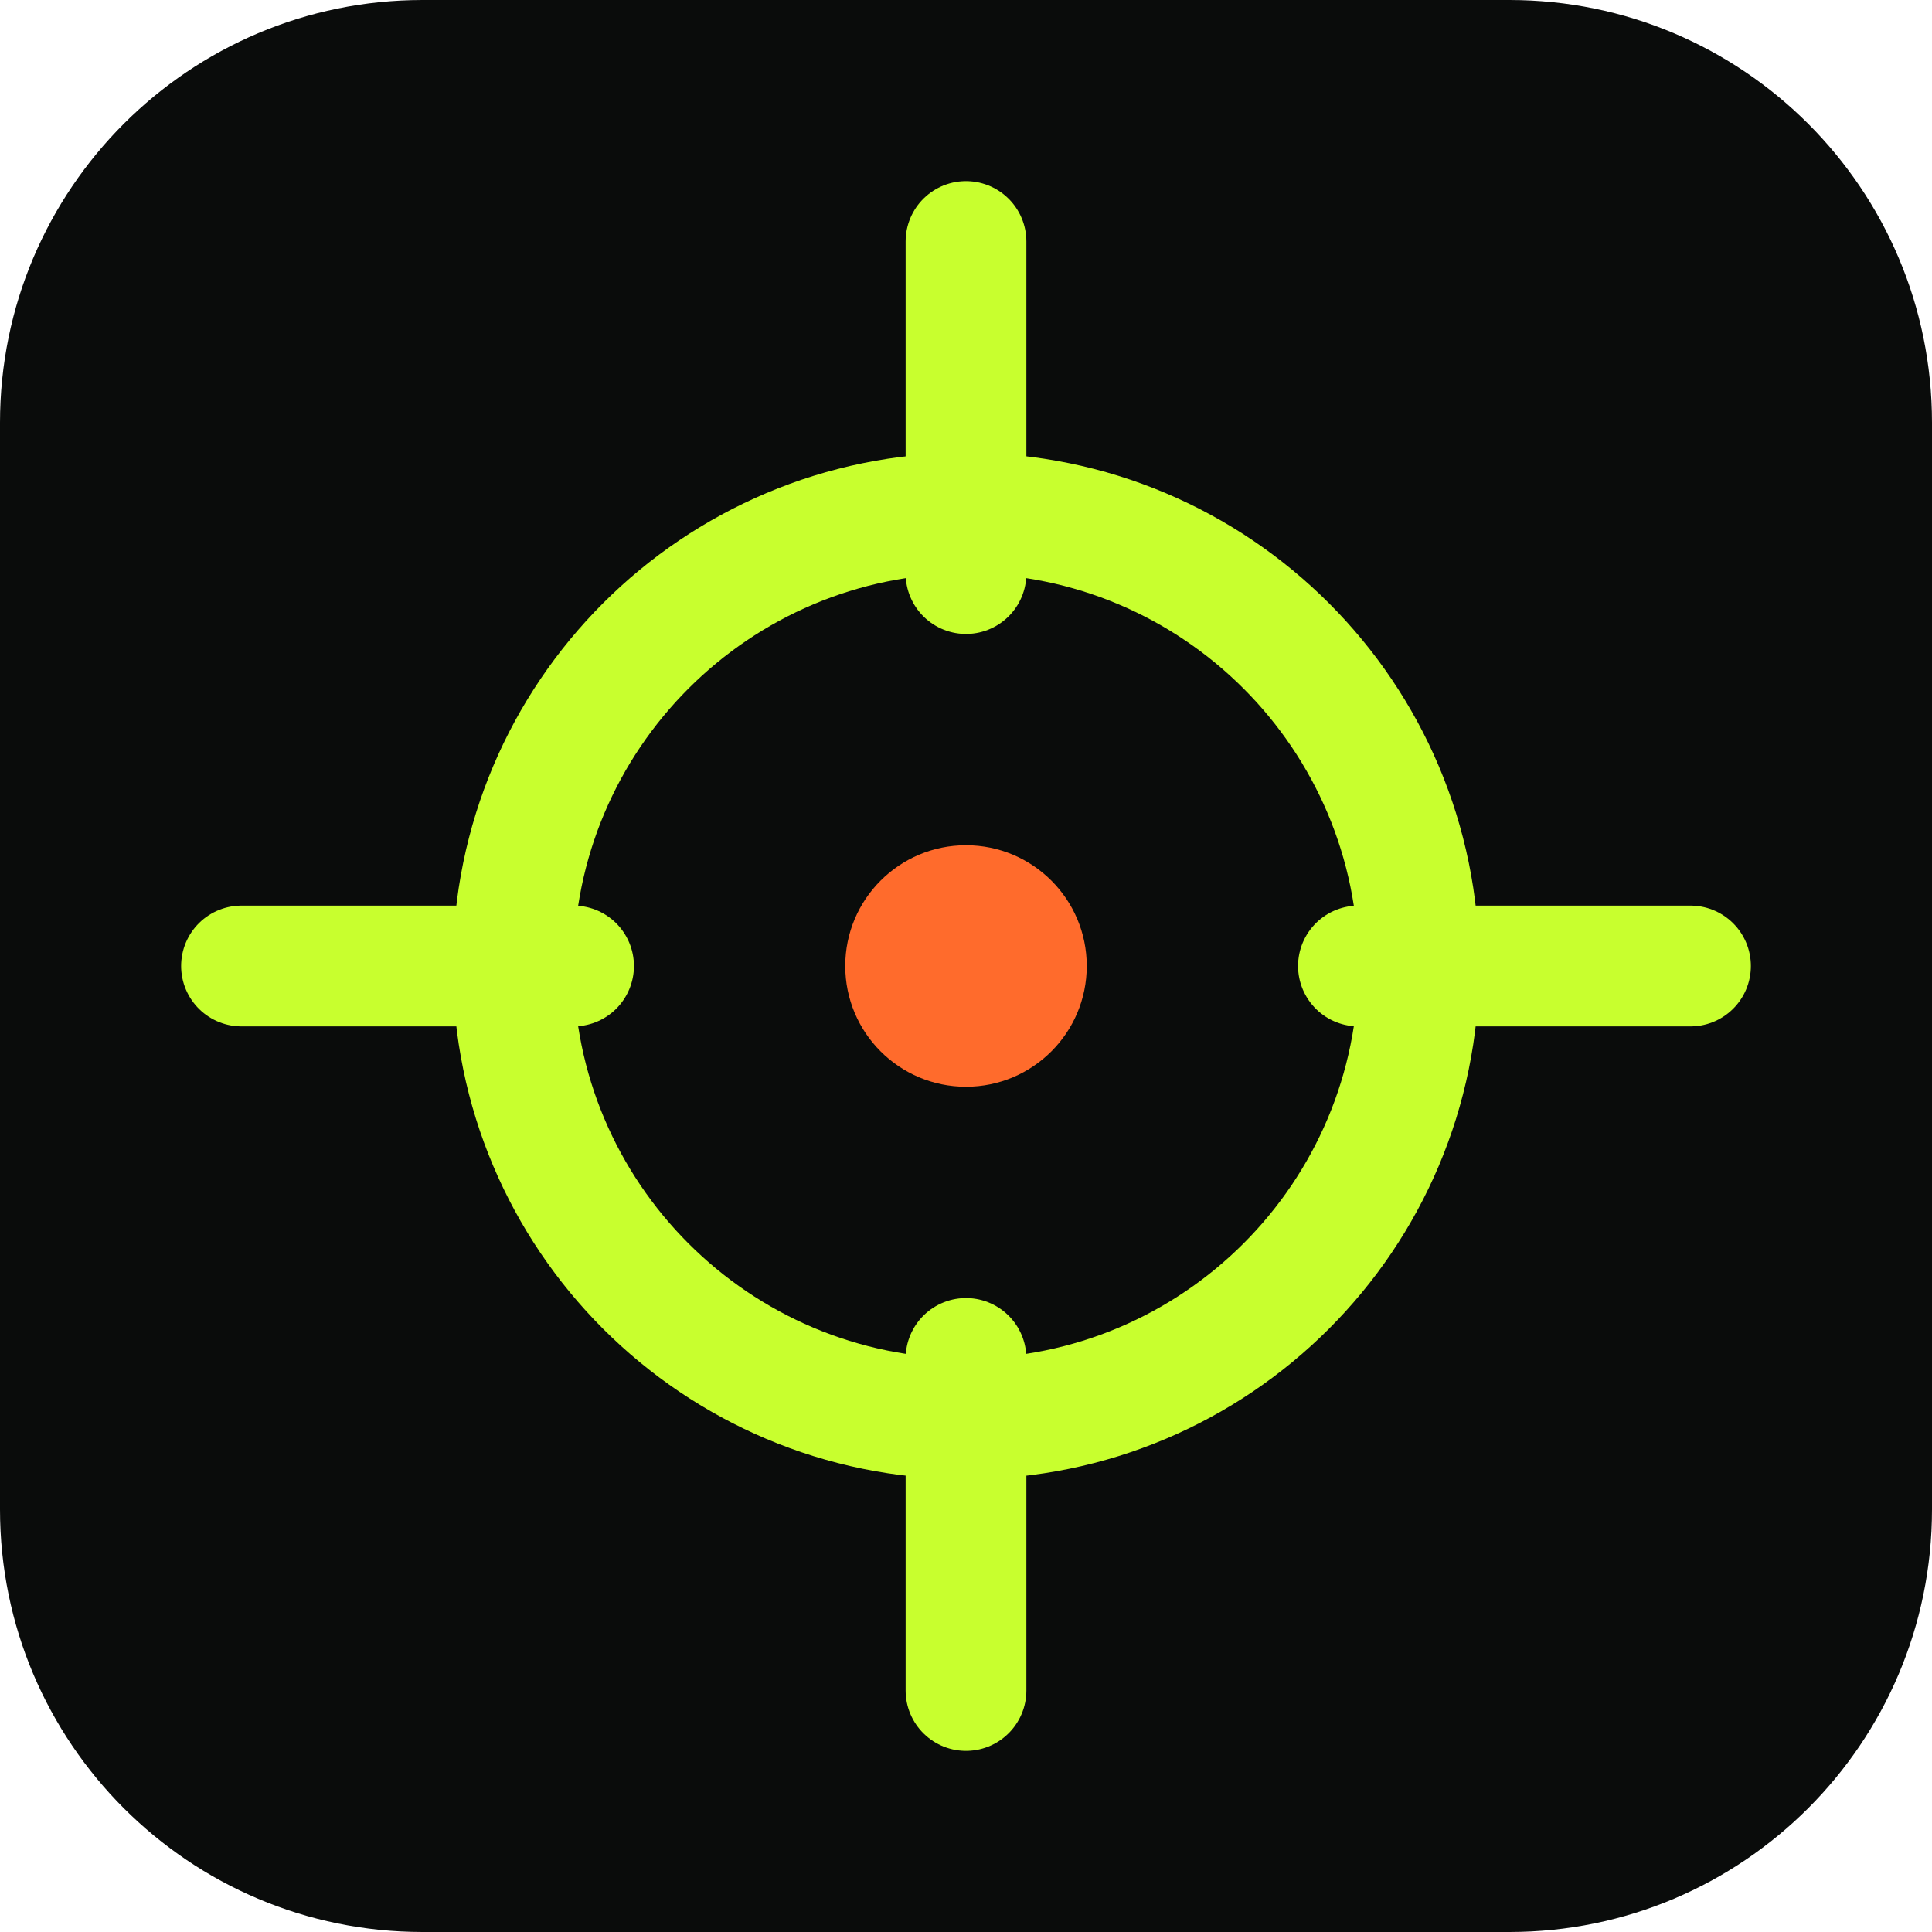
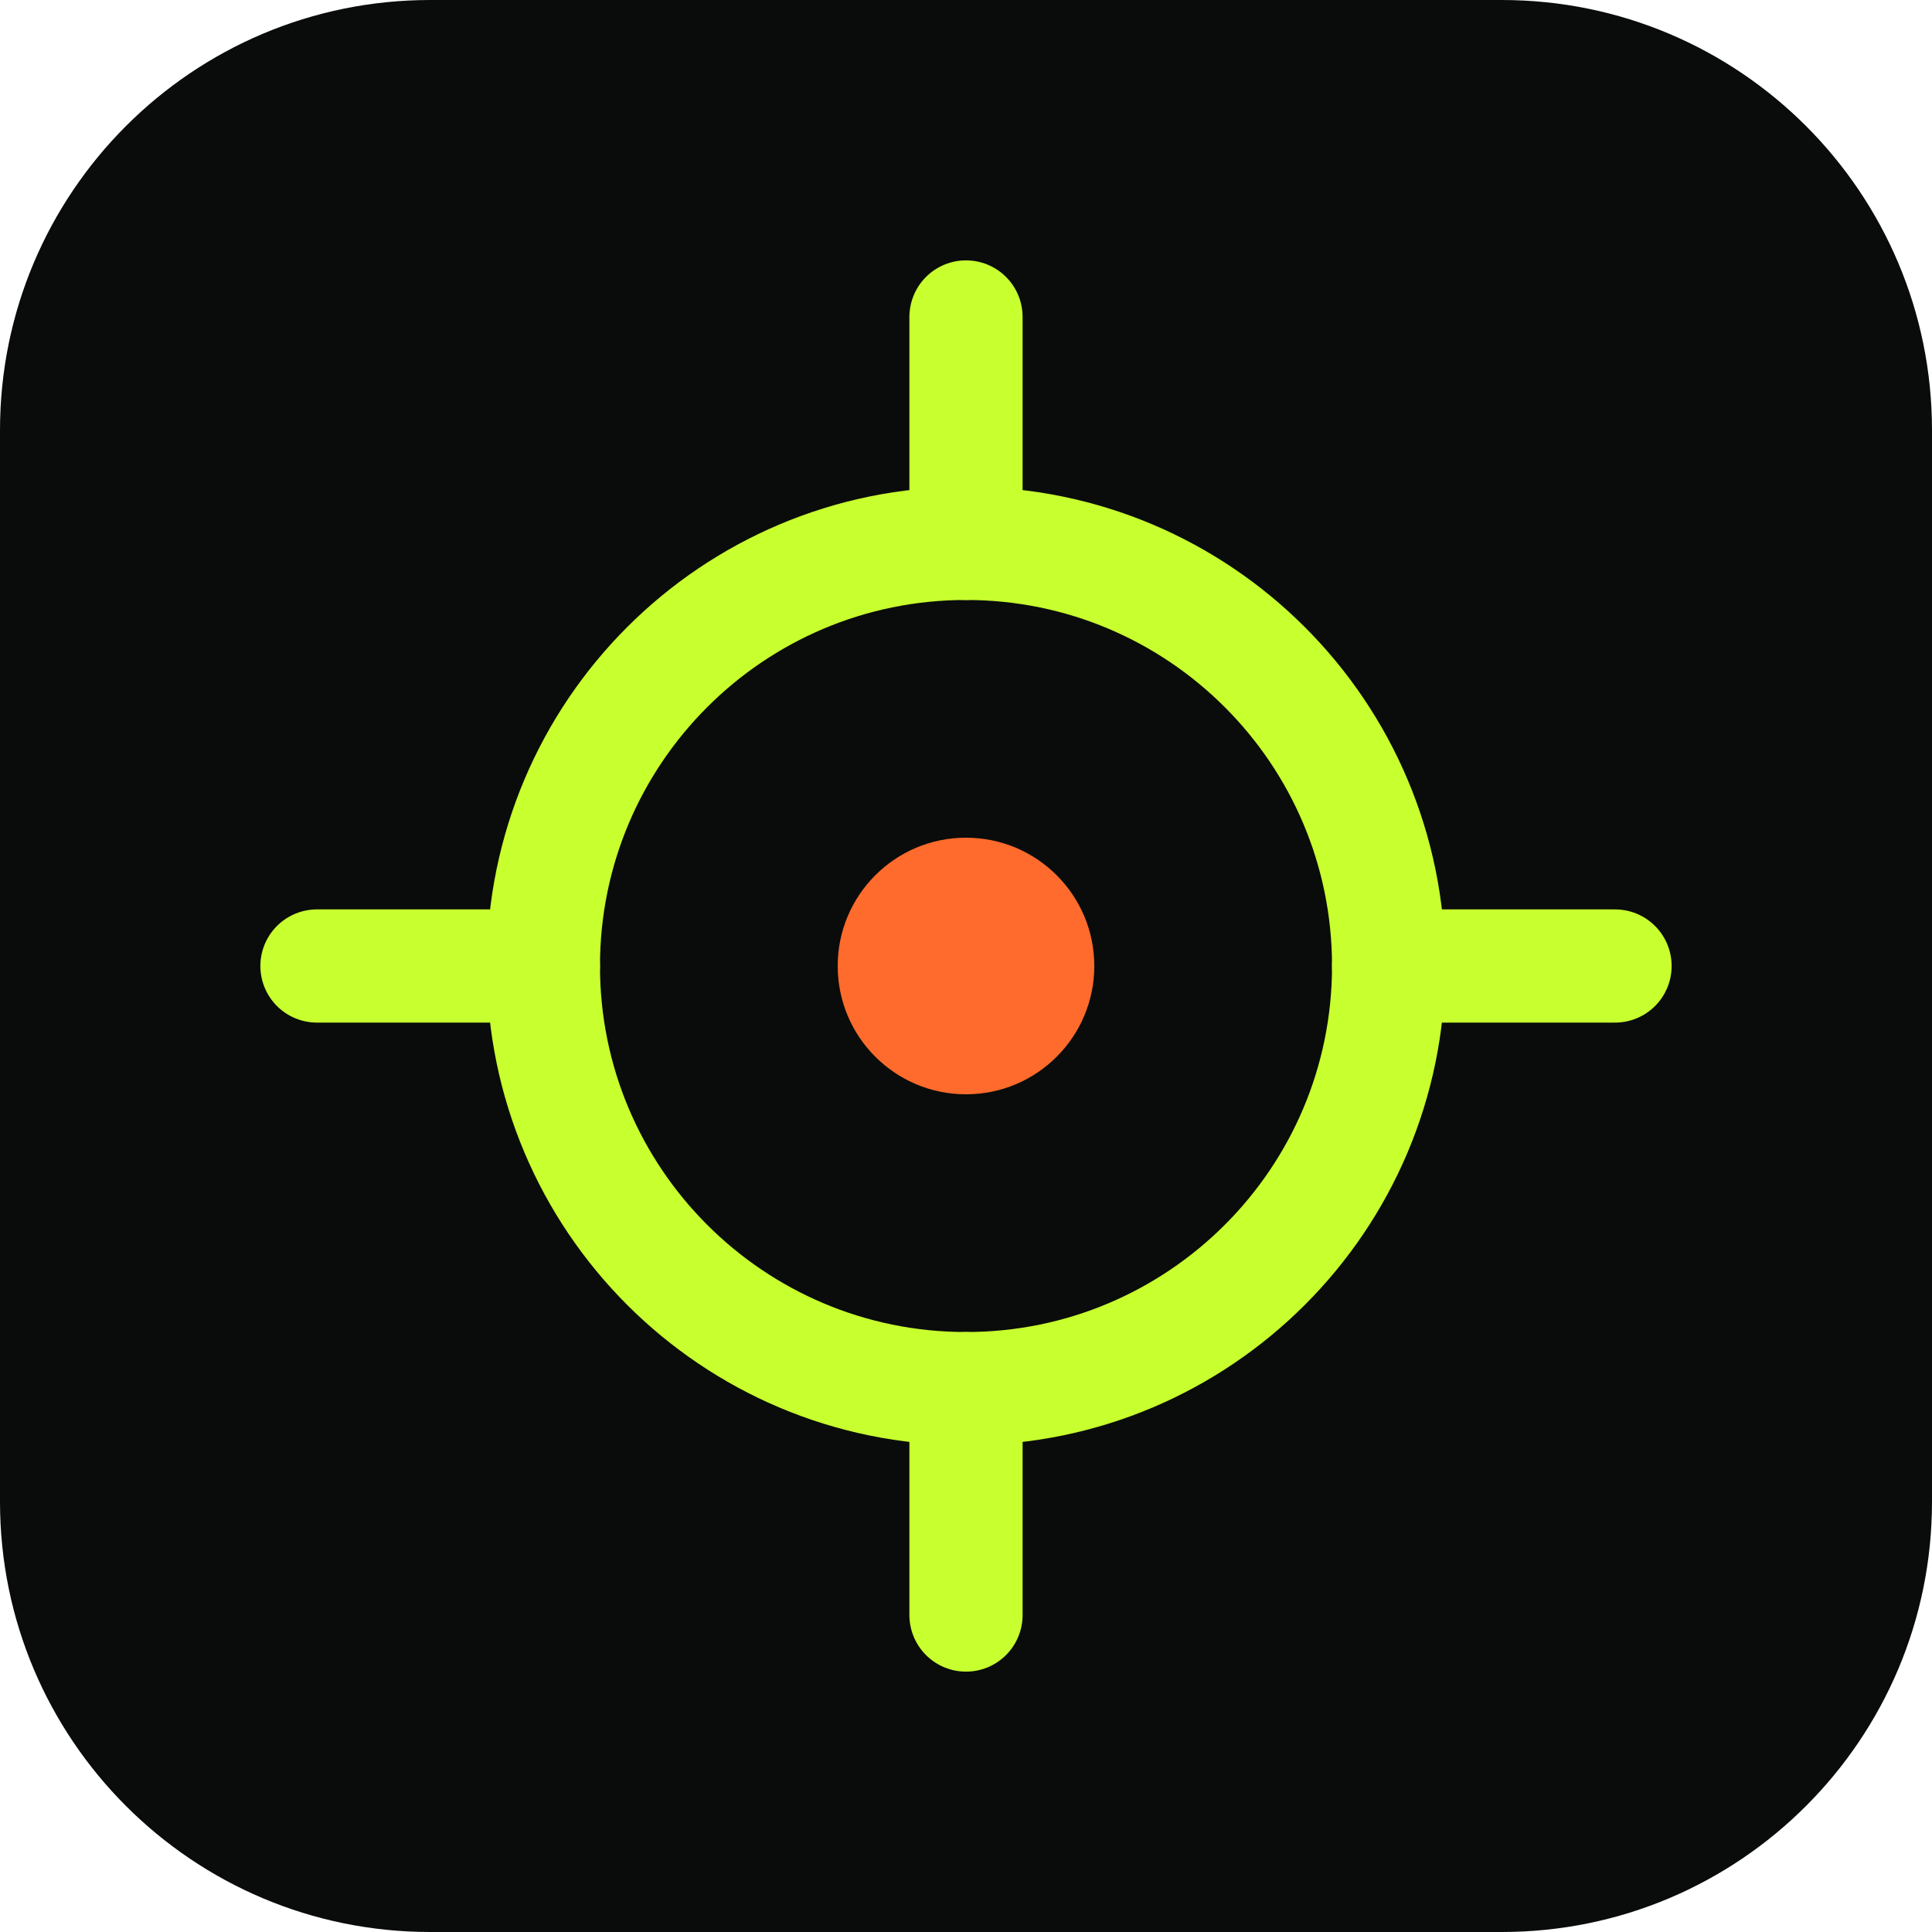
- <svg xmlns="http://www.w3.org/2000/svg" viewBox="0 0 64 64">
-   <rect width="64" height="64" rx="14" fill="#0A0C0B" />
-   <g fill="none" stroke="#C8FF2E" stroke-width="4" stroke-linecap="round">
-     <circle cx="32" cy="32" r="15" />
-     <path d="M32 8v11M32 45v11M8 32h11M45 32h11" />
+ <svg xmlns="http://www.w3.org/2000/svg" viewBox="0 0 512 512">
+   <rect width="512" height="512" rx="114" fill="#0A0C0B" />
+   <g fill="none" stroke="#C8FF2E" stroke-width="30" stroke-linecap="round">
+     <circle cx="256" cy="256" r="112" />
+     <path d="M256 84v60M256 368v60M84 256h60M368 256h60" />
  </g>
-   <circle cx="32" cy="32" r="4" fill="#FF6B2C" />
+   <circle cx="256" cy="256" r="34" fill="#FF6B2C" />
</svg>
